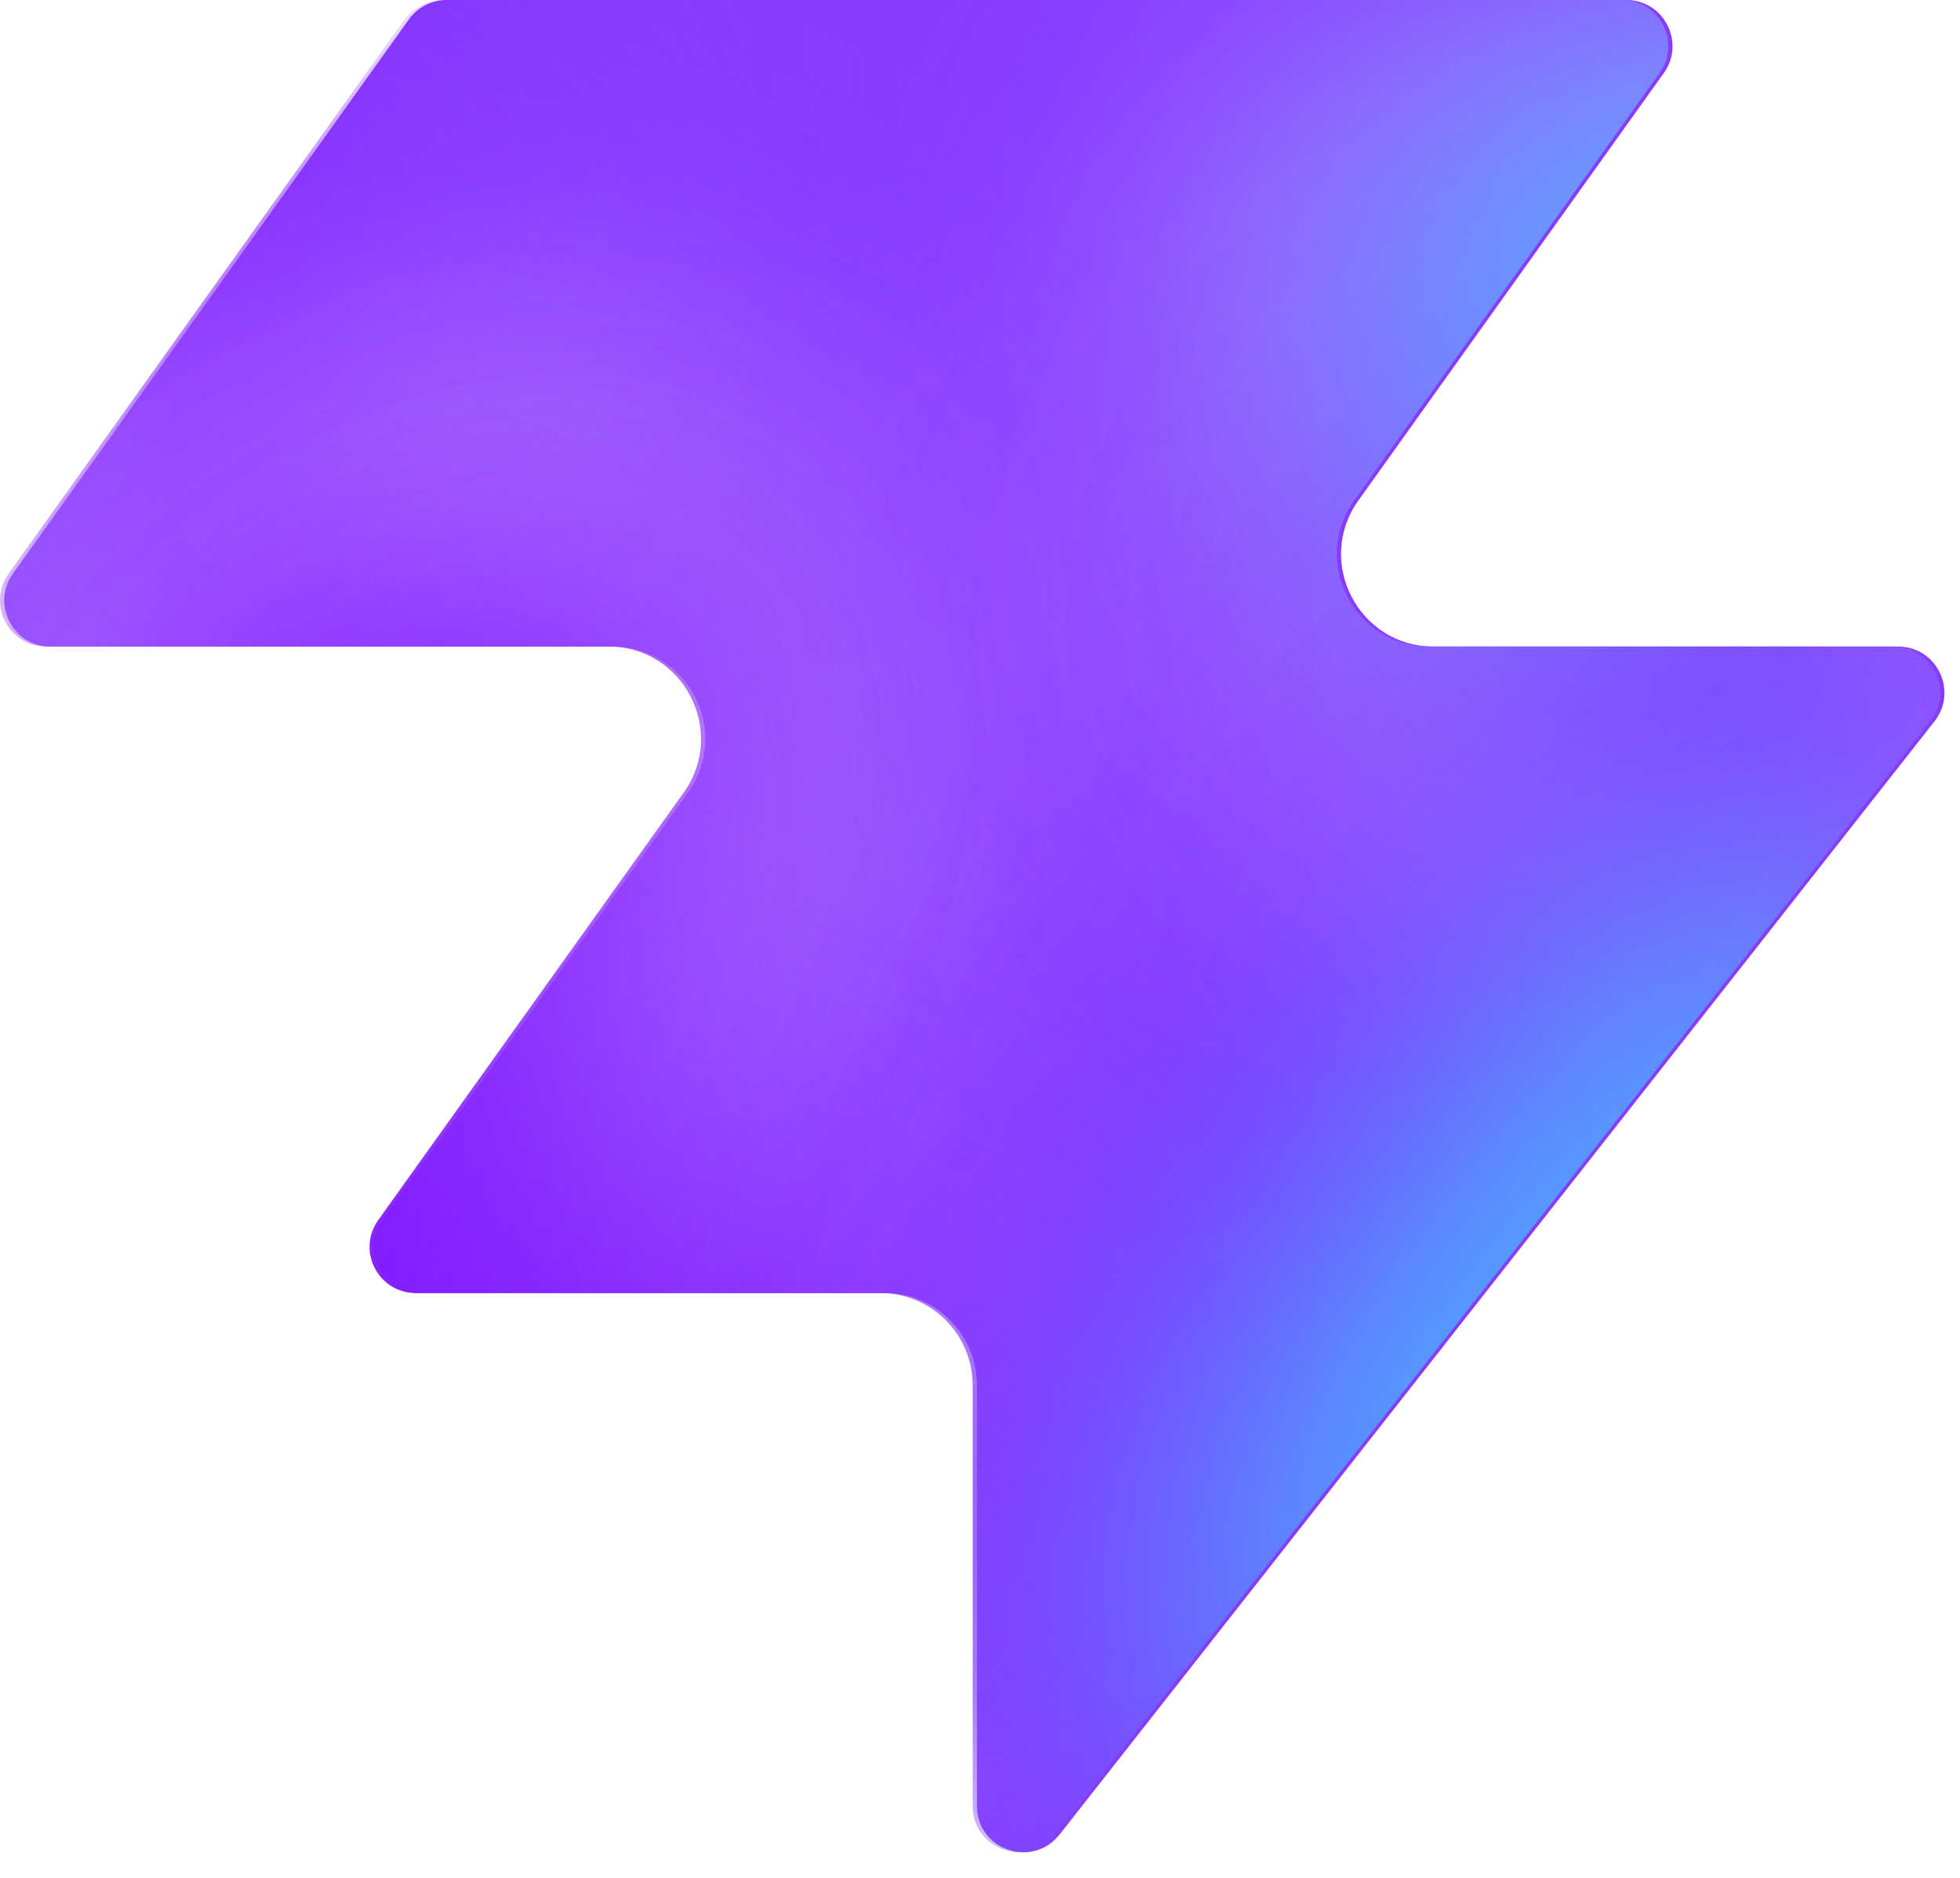
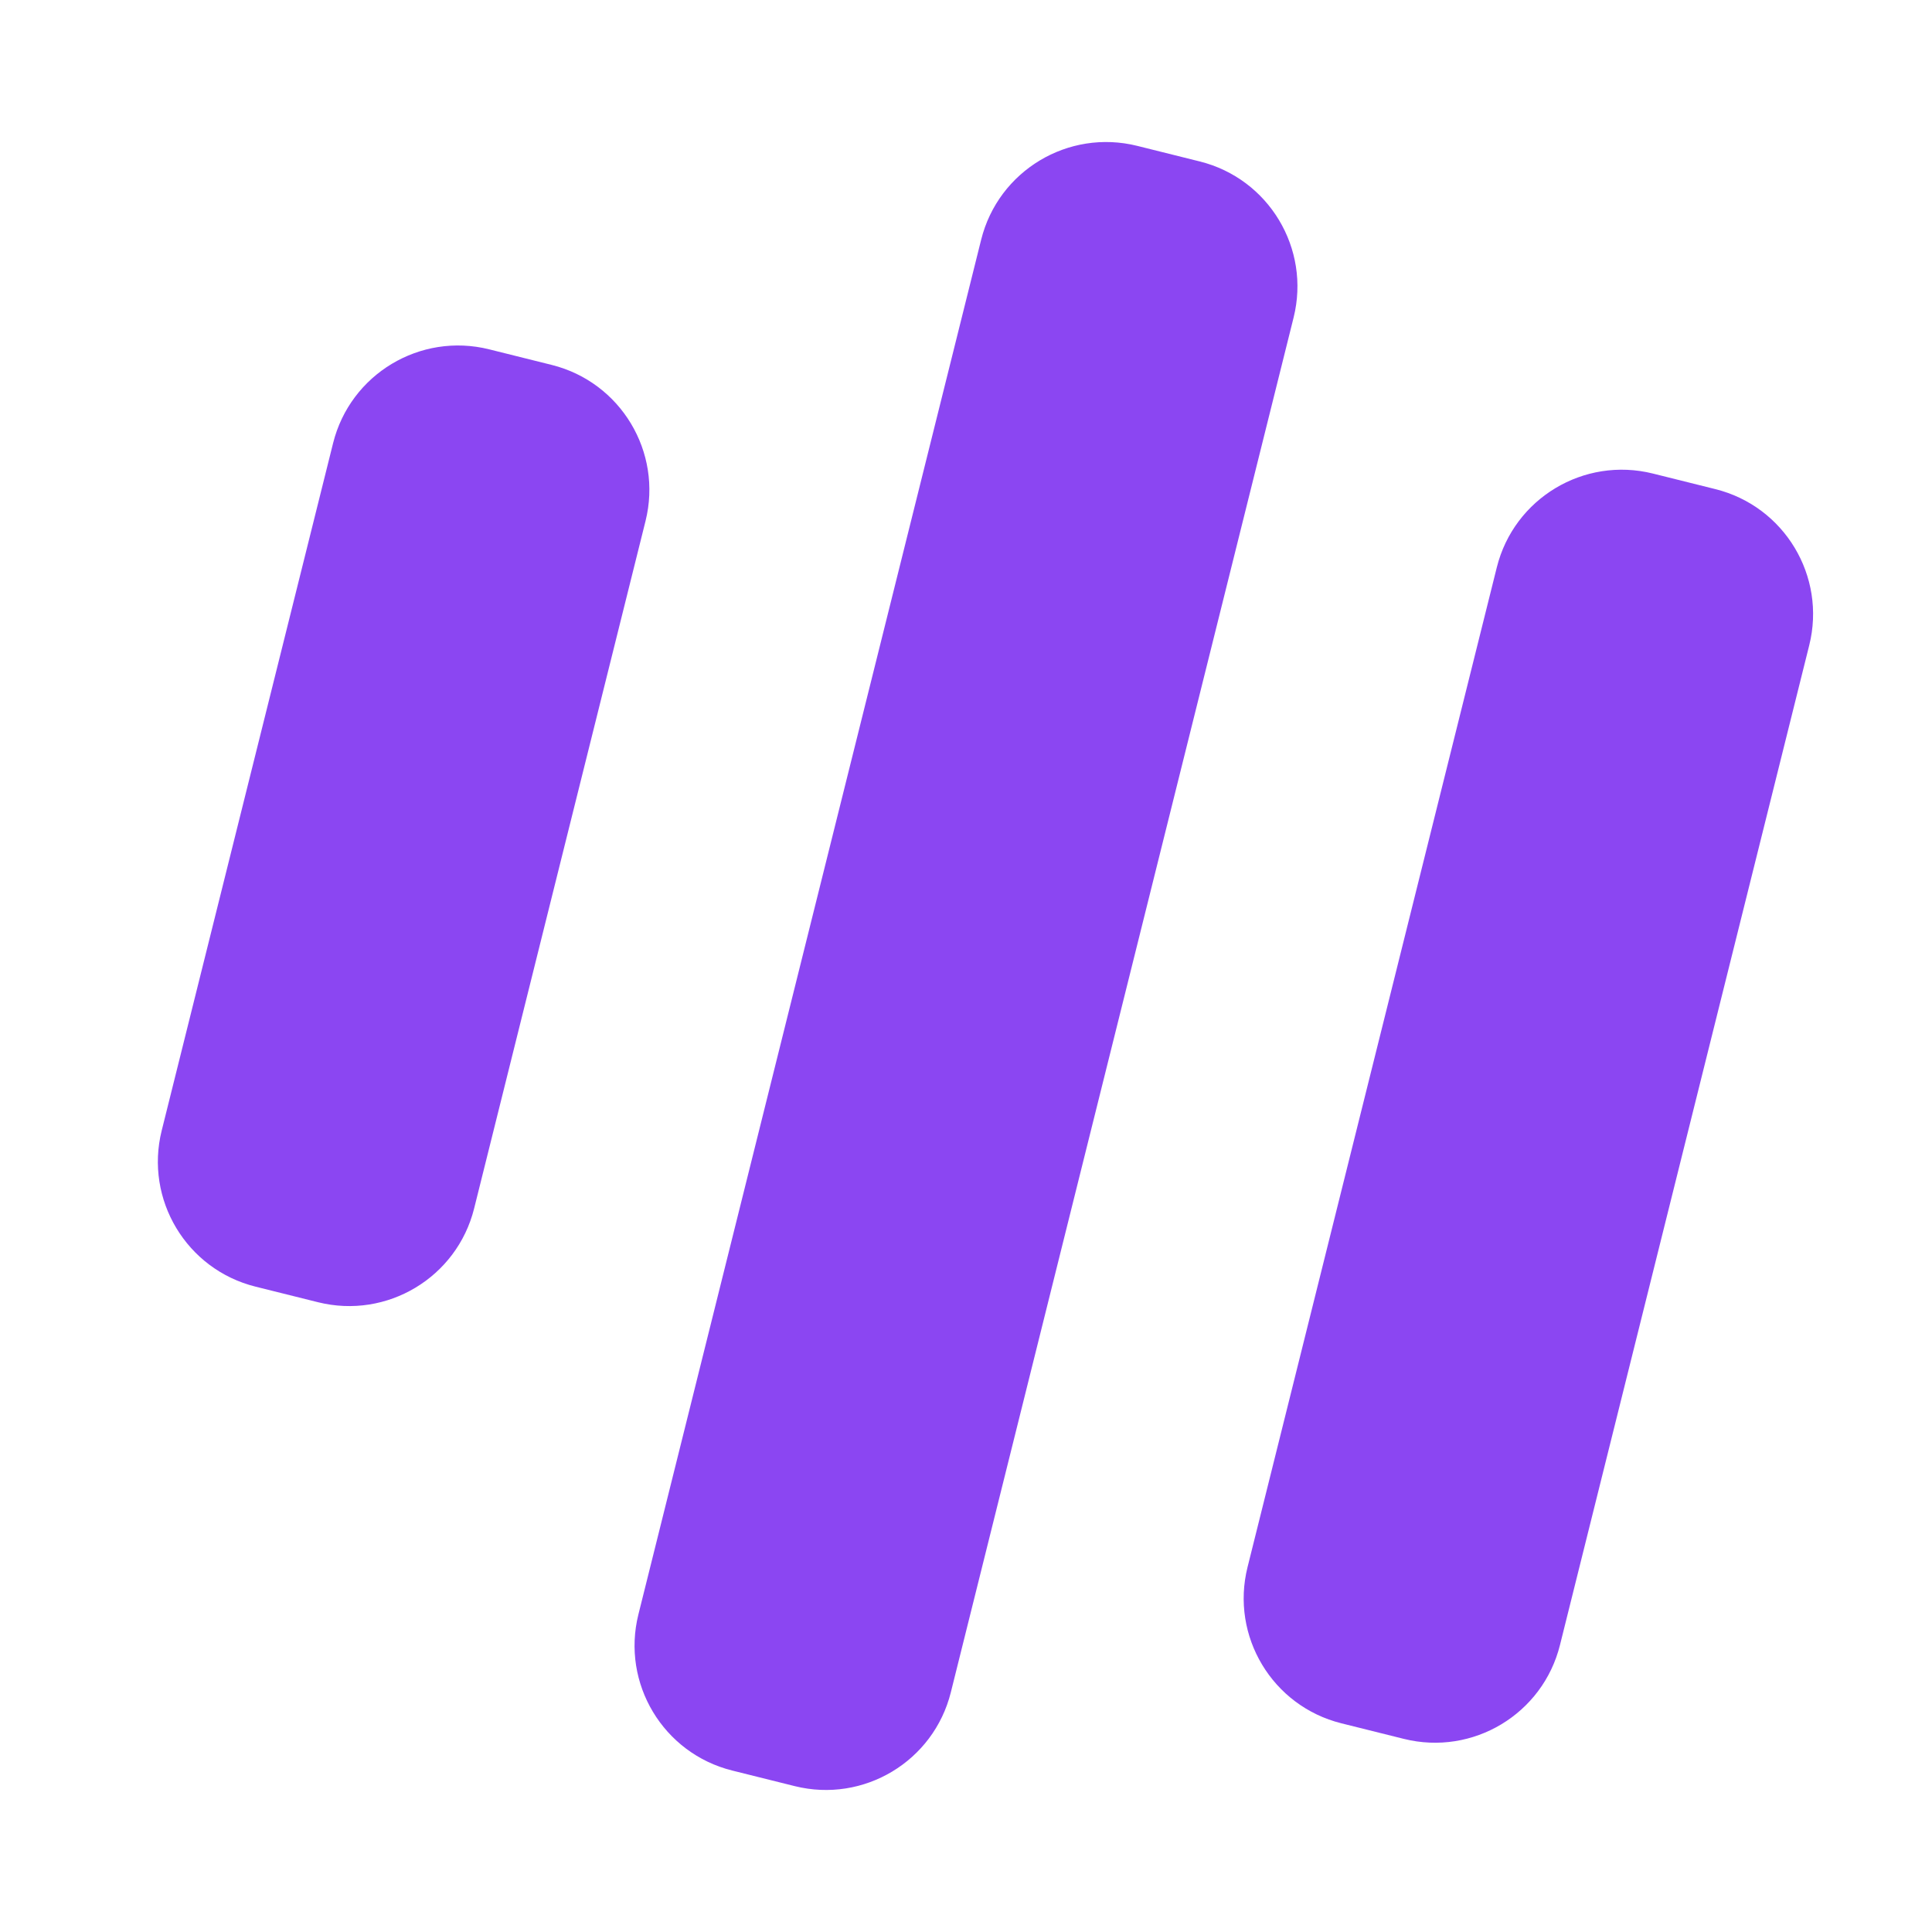
- <svg xmlns="http://www.w3.org/2000/svg" width="48" height="46" fill="none" viewBox="0 0 48 46">
-   <path fill="#863bff" d="M25.946 44.938c-.664.845-2.021.375-2.021-.698V33.937a2.26 2.26 0 0 0-2.262-2.262H10.287c-.92 0-1.456-1.04-.92-1.788l7.48-10.471c1.07-1.497 0-3.578-1.842-3.578H1.237c-.92 0-1.456-1.04-.92-1.788L10.013.474c.214-.297.556-.474.92-.474h28.894c.92 0 1.456 1.04.92 1.788l-7.48 10.471c-1.07 1.498 0 3.579 1.842 3.579h11.377c.943 0 1.473 1.088.89 1.83L25.947 44.94z" style="fill:#863bff;fill:color(display-p3 .525 .23 1);fill-opacity:1" />
-   <mask id="a" width="48" height="46" x="0" y="0" maskUnits="userSpaceOnUse" style="mask-type:alpha">
-     <path fill="#000" d="M25.842 44.938c-.664.844-2.021.375-2.021-.698V33.937a2.26 2.26 0 0 0-2.262-2.262H10.183c-.92 0-1.456-1.04-.92-1.788l7.48-10.471c1.07-1.498 0-3.579-1.842-3.579H1.133c-.92 0-1.456-1.04-.92-1.787L9.91.473c.214-.297.556-.474.92-.474h28.894c.92 0 1.456 1.04.92 1.788l-7.48 10.471c-1.07 1.498 0 3.578 1.842 3.578h11.377c.943 0 1.473 1.088.89 1.832L25.843 44.94z" style="fill:#000;fill-opacity:1" />
-   </mask>
-   <g mask="url(#a)">
-     <g filter="url(#b)">
-       <ellipse cx="5.508" cy="14.704" fill="#ede6ff" rx="5.508" ry="14.704" style="fill:#ede6ff;fill:color(display-p3 .927 .903 1);fill-opacity:1" transform="matrix(.00324 1 1 -.00324 -4.47 31.516)" />
-     </g>
-     <g filter="url(#c)">
-       <ellipse cx="10.399" cy="29.851" fill="#ede6ff" rx="10.399" ry="29.851" style="fill:#ede6ff;fill:color(display-p3 .927 .903 1);fill-opacity:1" transform="matrix(.00324 1 1 -.00324 -39.328 7.883)" />
-     </g>
-     <g filter="url(#d)">
-       <ellipse cx="5.508" cy="30.487" fill="#7e14ff" rx="5.508" ry="30.487" style="fill:#7e14ff;fill:color(display-p3 .492 .077 1);fill-opacity:1" transform="rotate(89.814 -25.913 -14.639)scale(1 -1)" />
-     </g>
-     <g filter="url(#e)">
-       <ellipse cx="5.508" cy="30.599" fill="#7e14ff" rx="5.508" ry="30.599" style="fill:#7e14ff;fill:color(display-p3 .492 .077 1);fill-opacity:1" transform="rotate(89.814 -32.644 -3.334)scale(1 -1)" />
-     </g>
-     <g filter="url(#f)">
-       <ellipse cx="5.508" cy="30.599" fill="#7e14ff" rx="5.508" ry="30.599" style="fill:#7e14ff;fill:color(display-p3 .492 .077 1);fill-opacity:1" transform="matrix(.00324 1 1 -.00324 -34.34 30.47)" />
-     </g>
-     <g filter="url(#g)">
-       <ellipse cx="14.072" cy="22.078" fill="#ede6ff" rx="14.072" ry="22.078" style="fill:#ede6ff;fill:color(display-p3 .927 .903 1);fill-opacity:1" transform="rotate(93.35 24.506 48.493)scale(-1 1)" />
-     </g>
-     <g filter="url(#h)">
-       <ellipse cx="3.47" cy="21.501" fill="#7e14ff" rx="3.47" ry="21.501" style="fill:#7e14ff;fill:color(display-p3 .492 .077 1);fill-opacity:1" transform="rotate(89.009 28.708 47.59)scale(-1 1)" />
-     </g>
-     <g filter="url(#i)">
-       <ellipse cx="3.47" cy="21.501" fill="#7e14ff" rx="3.47" ry="21.501" style="fill:#7e14ff;fill:color(display-p3 .492 .077 1);fill-opacity:1" transform="rotate(89.009 28.708 47.59)scale(-1 1)" />
-     </g>
-     <g filter="url(#j)">
-       <ellipse cx=".387" cy="8.972" fill="#7e14ff" rx="4.407" ry="29.108" style="fill:#7e14ff;fill:color(display-p3 .492 .077 1);fill-opacity:1" transform="rotate(39.51 .387 8.972)" />
-     </g>
-     <g filter="url(#k)">
-       <ellipse cx="47.523" cy="-6.092" fill="#7e14ff" rx="4.407" ry="29.108" style="fill:#7e14ff;fill:color(display-p3 .492 .077 1);fill-opacity:1" transform="rotate(37.892 47.523 -6.092)" />
-     </g>
-     <g filter="url(#l)">
-       <ellipse cx="41.412" cy="6.333" fill="#47bfff" rx="5.971" ry="9.665" style="fill:#47bfff;fill:color(display-p3 .28 .748 1);fill-opacity:1" transform="rotate(37.892 41.412 6.333)" />
-     </g>
-     <g filter="url(#m)">
-       <ellipse cx="-1.879" cy="38.332" fill="#7e14ff" rx="4.407" ry="29.108" style="fill:#7e14ff;fill:color(display-p3 .492 .077 1);fill-opacity:1" transform="rotate(37.892 -1.88 38.332)" />
-     </g>
-     <g filter="url(#n)">
-       <ellipse cx="-1.879" cy="38.332" fill="#7e14ff" rx="4.407" ry="29.108" style="fill:#7e14ff;fill:color(display-p3 .492 .077 1);fill-opacity:1" transform="rotate(37.892 -1.88 38.332)" />
-     </g>
-     <g filter="url(#o)">
-       <ellipse cx="35.651" cy="29.907" fill="#7e14ff" rx="4.407" ry="29.108" style="fill:#7e14ff;fill:color(display-p3 .492 .077 1);fill-opacity:1" transform="rotate(37.892 35.651 29.907)" />
-     </g>
-     <g filter="url(#p)">
-       <ellipse cx="38.418" cy="32.4" fill="#47bfff" rx="5.971" ry="15.297" style="fill:#47bfff;fill:color(display-p3 .28 .748 1);fill-opacity:1" transform="rotate(37.892 38.418 32.4)" />
-     </g>
+ <svg xmlns="http://www.w3.org/2000/svg" viewBox="0 0 30 30" fill="none">
+   <g fill="#8B46F2" transform="rotate(14 15 15)">
+     <rect x="3.5" y="7.5" width="5" height="15" rx="2" />
+     <rect x="12.5" y="2" width="5" height="26" rx="2" />
+     <rect x="21.5" y="5" width="5" height="20" rx="2" />
  </g>
-   <defs>
-     <filter id="b" width="60.045" height="41.654" x="-19.77" y="16.149" color-interpolation-filters="sRGB" filterUnits="userSpaceOnUse">
-       <feFlood flood-opacity="0" result="BackgroundImageFix" />
-       <feBlend in="SourceGraphic" in2="BackgroundImageFix" result="shape" />
-       <feGaussianBlur result="effect1_foregroundBlur_2002_17158" stdDeviation="7.659" />
-     </filter>
-     <filter id="c" width="90.34" height="51.437" x="-54.613" y="-7.533" color-interpolation-filters="sRGB" filterUnits="userSpaceOnUse">
-       <feFlood flood-opacity="0" result="BackgroundImageFix" />
-       <feBlend in="SourceGraphic" in2="BackgroundImageFix" result="shape" />
-       <feGaussianBlur result="effect1_foregroundBlur_2002_17158" stdDeviation="7.659" />
-     </filter>
-     <filter id="d" width="79.355" height="29.4" x="-49.64" y="2.03" color-interpolation-filters="sRGB" filterUnits="userSpaceOnUse">
-       <feFlood flood-opacity="0" result="BackgroundImageFix" />
-       <feBlend in="SourceGraphic" in2="BackgroundImageFix" result="shape" />
-       <feGaussianBlur result="effect1_foregroundBlur_2002_17158" stdDeviation="4.596" />
-     </filter>
-     <filter id="e" width="79.579" height="29.4" x="-45.045" y="20.029" color-interpolation-filters="sRGB" filterUnits="userSpaceOnUse">
-       <feFlood flood-opacity="0" result="BackgroundImageFix" />
-       <feBlend in="SourceGraphic" in2="BackgroundImageFix" result="shape" />
-       <feGaussianBlur result="effect1_foregroundBlur_2002_17158" stdDeviation="4.596" />
-     </filter>
-     <filter id="f" width="79.579" height="29.4" x="-43.513" y="21.178" color-interpolation-filters="sRGB" filterUnits="userSpaceOnUse">
-       <feFlood flood-opacity="0" result="BackgroundImageFix" />
-       <feBlend in="SourceGraphic" in2="BackgroundImageFix" result="shape" />
-       <feGaussianBlur result="effect1_foregroundBlur_2002_17158" stdDeviation="4.596" />
-     </filter>
-     <filter id="g" width="74.749" height="58.852" x="15.756" y="-17.901" color-interpolation-filters="sRGB" filterUnits="userSpaceOnUse">
-       <feFlood flood-opacity="0" result="BackgroundImageFix" />
-       <feBlend in="SourceGraphic" in2="BackgroundImageFix" result="shape" />
-       <feGaussianBlur result="effect1_foregroundBlur_2002_17158" stdDeviation="7.659" />
-     </filter>
-     <filter id="h" width="61.377" height="25.362" x="23.548" y="2.284" color-interpolation-filters="sRGB" filterUnits="userSpaceOnUse">
-       <feFlood flood-opacity="0" result="BackgroundImageFix" />
-       <feBlend in="SourceGraphic" in2="BackgroundImageFix" result="shape" />
-       <feGaussianBlur result="effect1_foregroundBlur_2002_17158" stdDeviation="4.596" />
-     </filter>
-     <filter id="i" width="61.377" height="25.362" x="23.548" y="2.284" color-interpolation-filters="sRGB" filterUnits="userSpaceOnUse">
-       <feFlood flood-opacity="0" result="BackgroundImageFix" />
-       <feBlend in="SourceGraphic" in2="BackgroundImageFix" result="shape" />
-       <feGaussianBlur result="effect1_foregroundBlur_2002_17158" stdDeviation="4.596" />
-     </filter>
-     <filter id="j" width="56.045" height="63.649" x="-27.636" y="-22.853" color-interpolation-filters="sRGB" filterUnits="userSpaceOnUse">
-       <feFlood flood-opacity="0" result="BackgroundImageFix" />
-       <feBlend in="SourceGraphic" in2="BackgroundImageFix" result="shape" />
-       <feGaussianBlur result="effect1_foregroundBlur_2002_17158" stdDeviation="4.596" />
-     </filter>
-     <filter id="k" width="54.814" height="64.646" x="20.116" y="-38.415" color-interpolation-filters="sRGB" filterUnits="userSpaceOnUse">
-       <feFlood flood-opacity="0" result="BackgroundImageFix" />
-       <feBlend in="SourceGraphic" in2="BackgroundImageFix" result="shape" />
-       <feGaussianBlur result="effect1_foregroundBlur_2002_17158" stdDeviation="4.596" />
-     </filter>
-     <filter id="l" width="33.541" height="35.313" x="24.641" y="-11.323" color-interpolation-filters="sRGB" filterUnits="userSpaceOnUse">
-       <feFlood flood-opacity="0" result="BackgroundImageFix" />
-       <feBlend in="SourceGraphic" in2="BackgroundImageFix" result="shape" />
-       <feGaussianBlur result="effect1_foregroundBlur_2002_17158" stdDeviation="4.596" />
-     </filter>
-     <filter id="m" width="54.814" height="64.646" x="-29.286" y="6.009" color-interpolation-filters="sRGB" filterUnits="userSpaceOnUse">
-       <feFlood flood-opacity="0" result="BackgroundImageFix" />
-       <feBlend in="SourceGraphic" in2="BackgroundImageFix" result="shape" />
-       <feGaussianBlur result="effect1_foregroundBlur_2002_17158" stdDeviation="4.596" />
-     </filter>
-     <filter id="n" width="54.814" height="64.646" x="-29.286" y="6.009" color-interpolation-filters="sRGB" filterUnits="userSpaceOnUse">
-       <feFlood flood-opacity="0" result="BackgroundImageFix" />
-       <feBlend in="SourceGraphic" in2="BackgroundImageFix" result="shape" />
-       <feGaussianBlur result="effect1_foregroundBlur_2002_17158" stdDeviation="4.596" />
-     </filter>
-     <filter id="o" width="54.814" height="64.646" x="8.244" y="-2.416" color-interpolation-filters="sRGB" filterUnits="userSpaceOnUse">
-       <feFlood flood-opacity="0" result="BackgroundImageFix" />
-       <feBlend in="SourceGraphic" in2="BackgroundImageFix" result="shape" />
-       <feGaussianBlur result="effect1_foregroundBlur_2002_17158" stdDeviation="4.596" />
-     </filter>
-     <filter id="p" width="39.409" height="43.623" x="18.713" y="10.588" color-interpolation-filters="sRGB" filterUnits="userSpaceOnUse">
-       <feFlood flood-opacity="0" result="BackgroundImageFix" />
-       <feBlend in="SourceGraphic" in2="BackgroundImageFix" result="shape" />
-       <feGaussianBlur result="effect1_foregroundBlur_2002_17158" stdDeviation="4.596" />
-     </filter>
-   </defs>
</svg>
